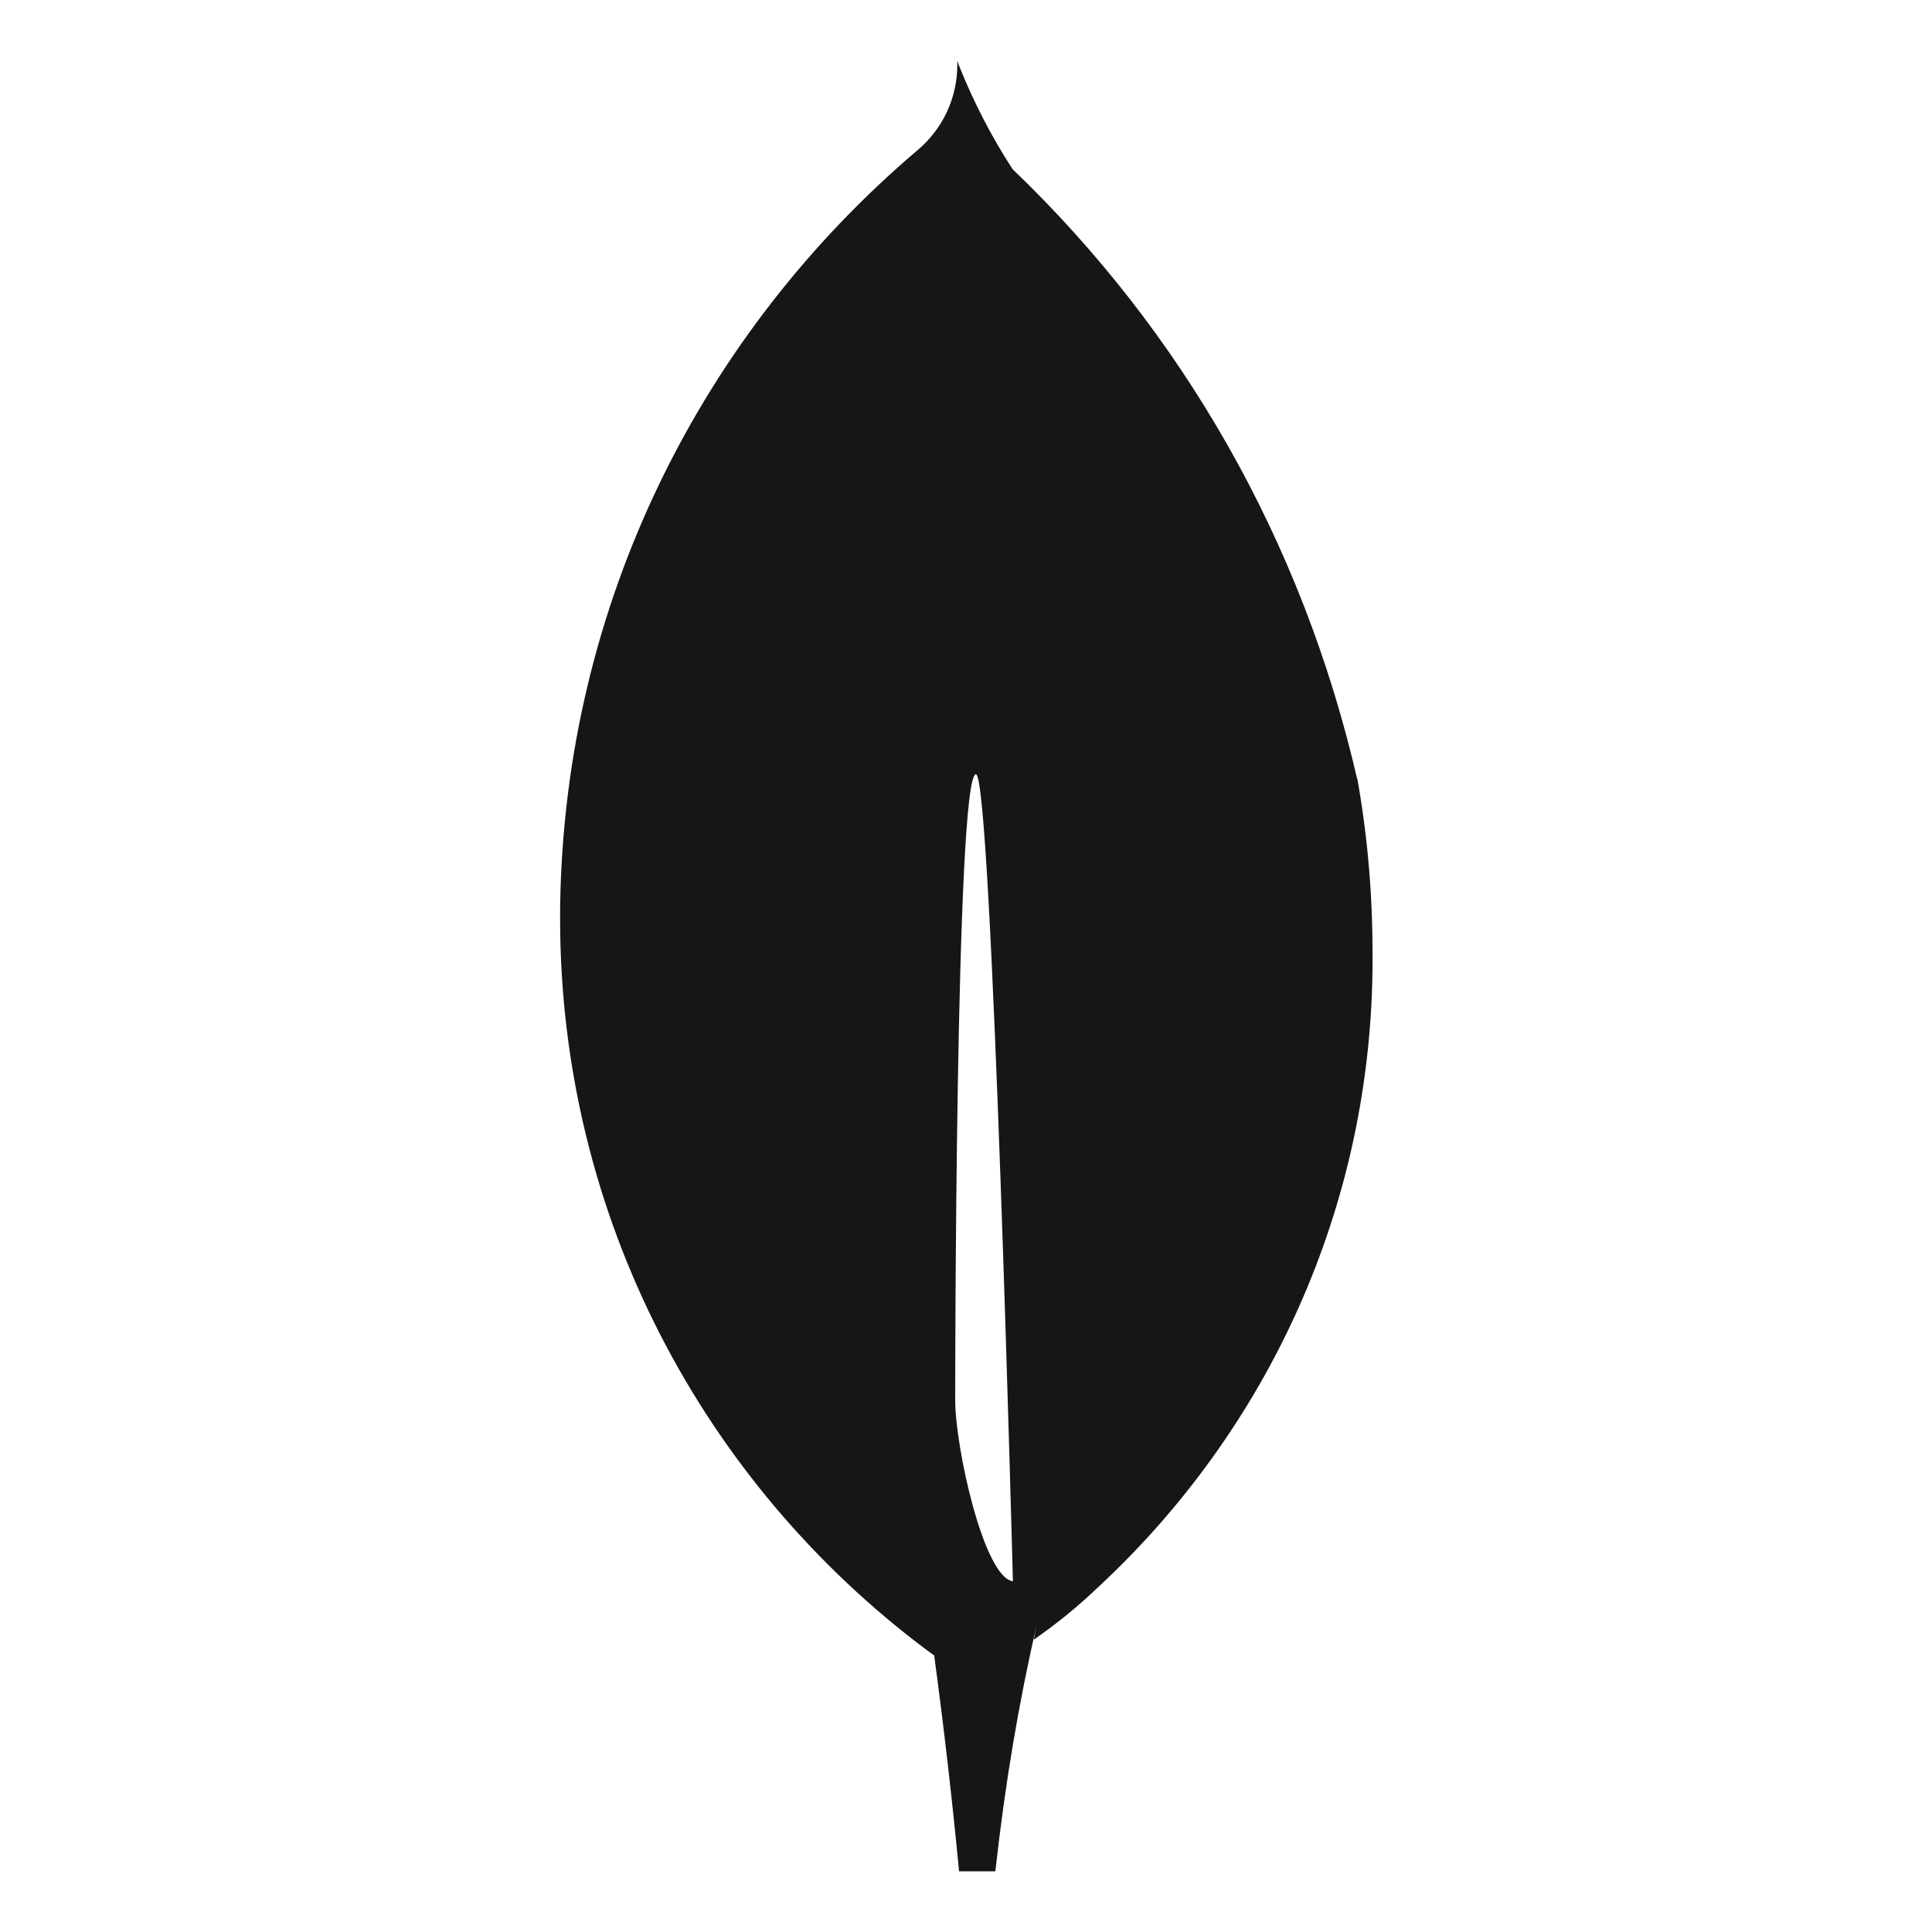
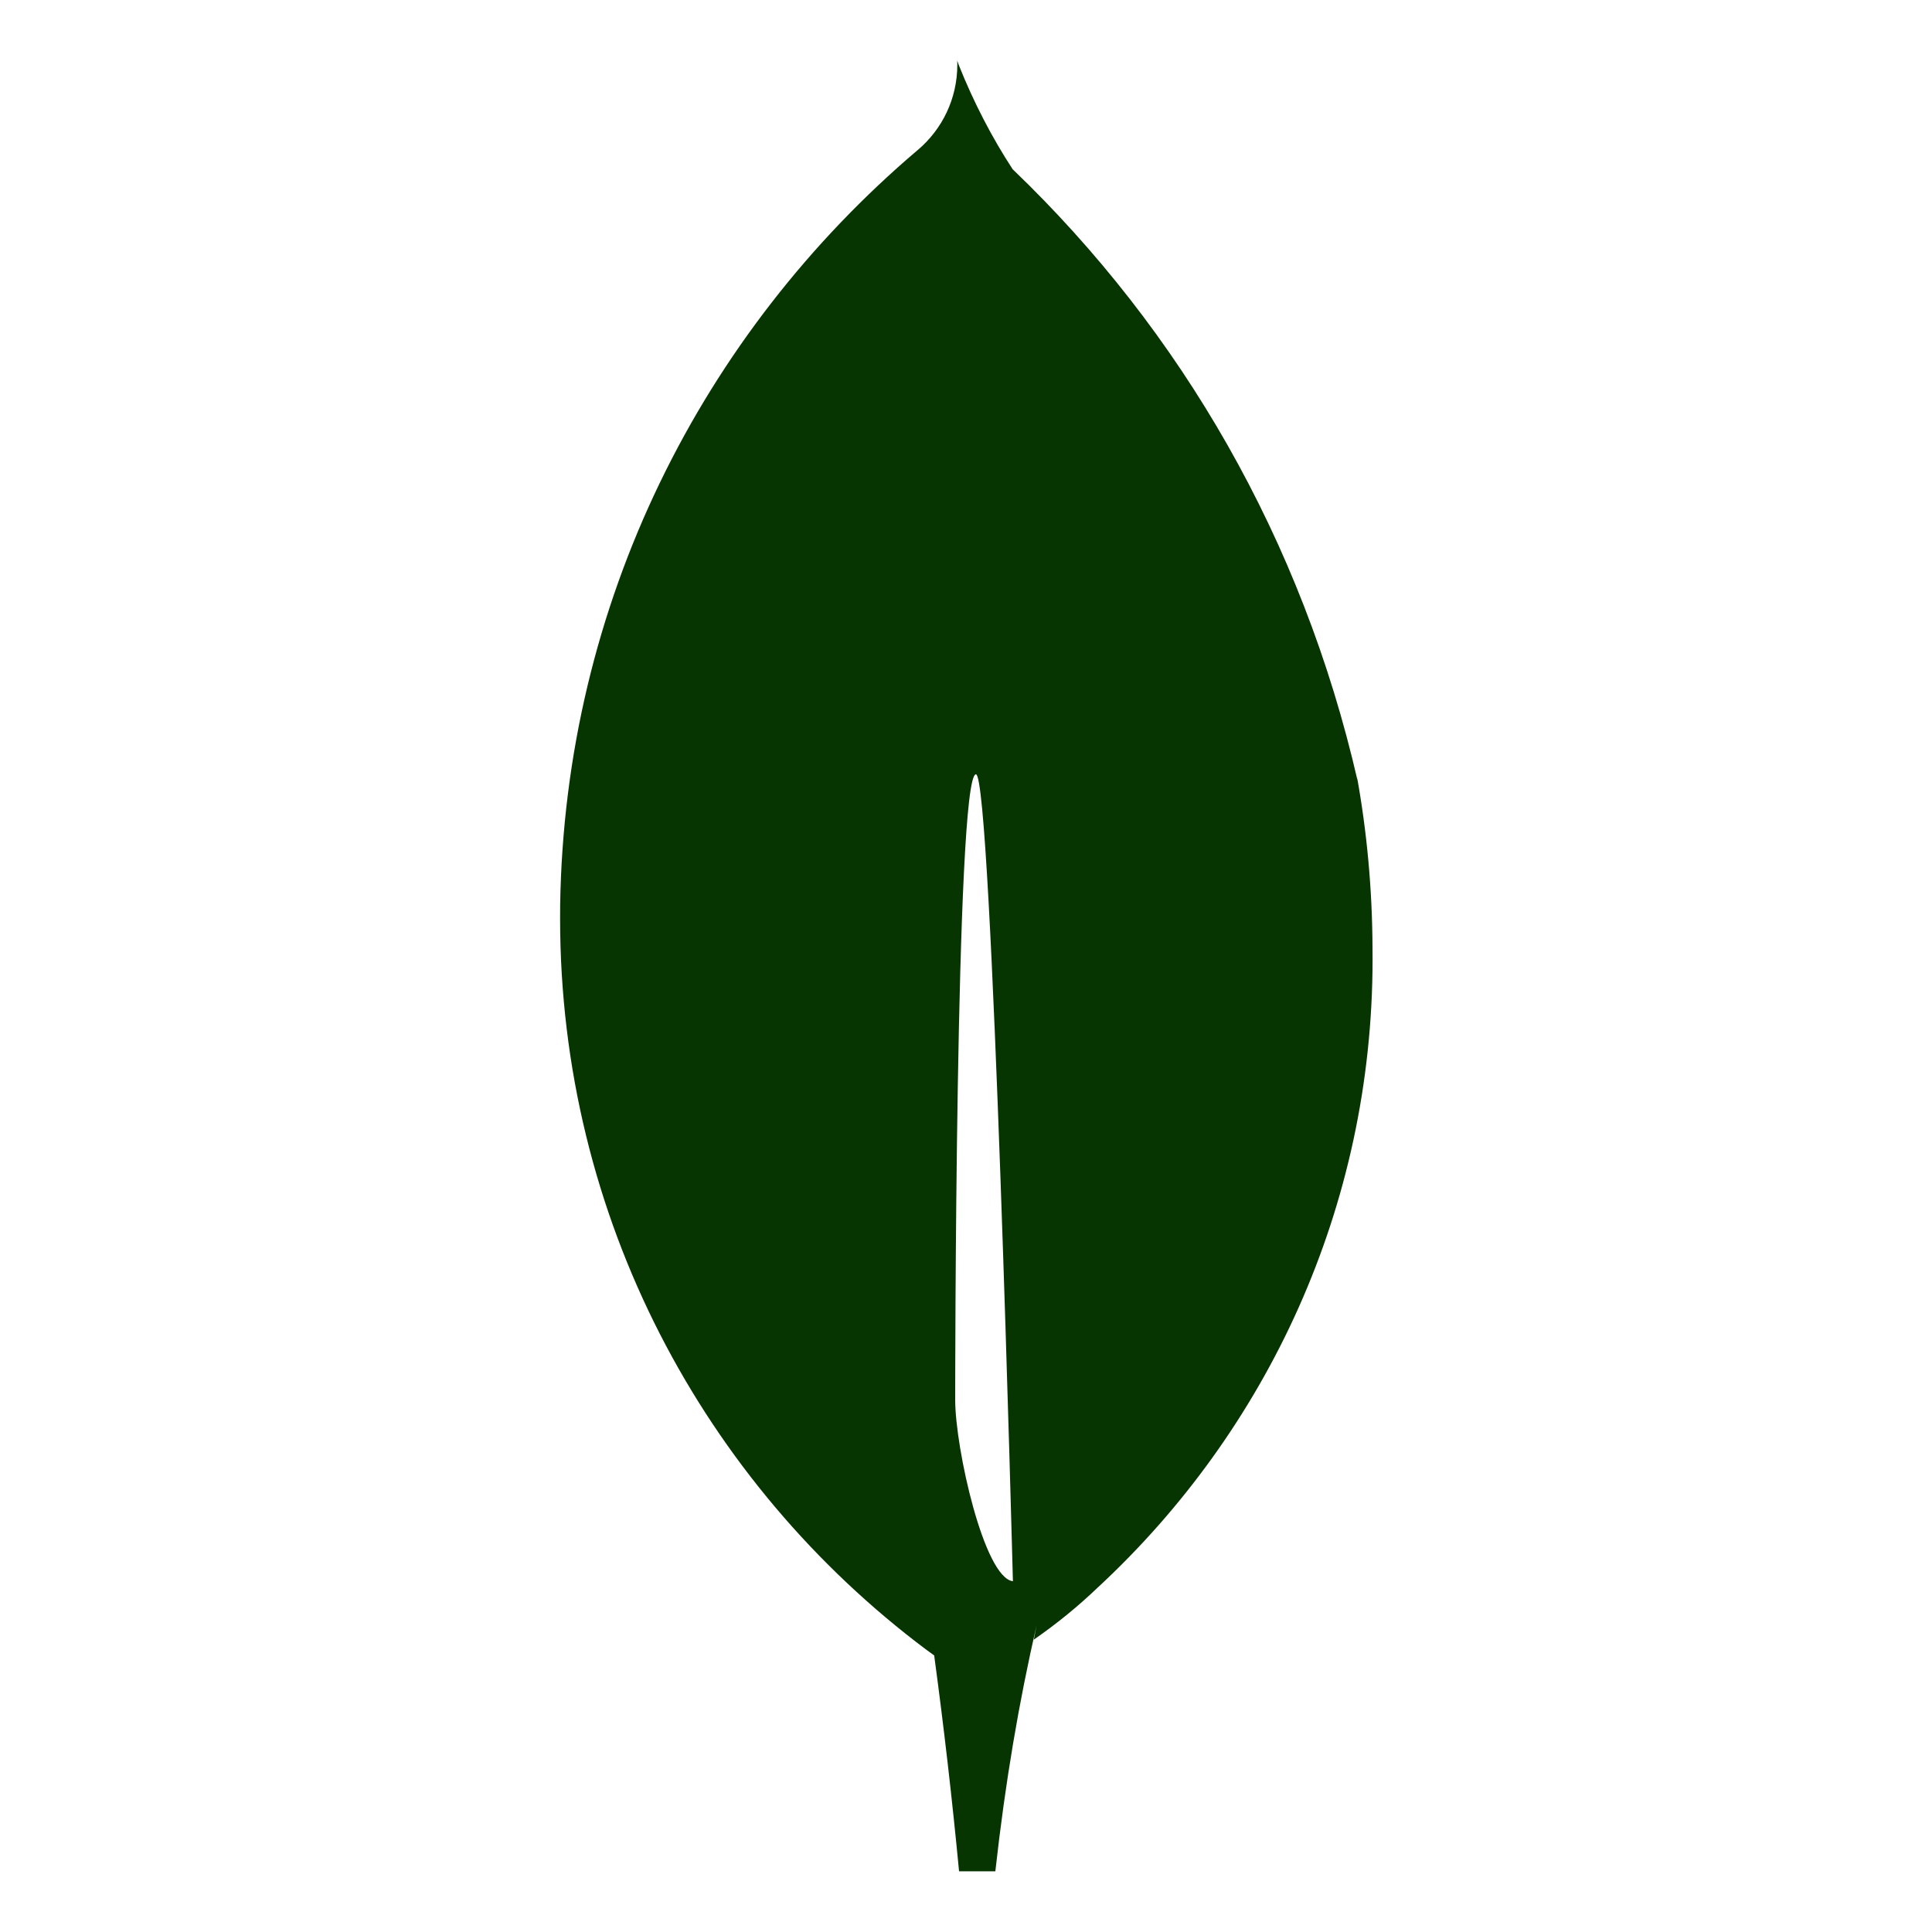
- <svg xmlns="http://www.w3.org/2000/svg" fill="#171616" width="800px" height="800px" viewBox="0 0 32 32" version="1.1">
+ <svg xmlns="http://www.w3.org/2000/svg" fill="#073501" width="800px" height="800px" viewBox="0 0 32 32" version="1.1">
  <path d="M15.821 23.185s0-10.361 0.344-10.36c0.266 0 0.612 13.365 0.612 13.365-0.476-0.056-0.956-2.199-0.956-3.005zM22.489 12.945c-0.919-4.016-2.932-7.469-5.708-10.134l-0.007-0.006c-0.338-0.516-0.647-1.108-0.895-1.732l-0.024-0.068c0.001 0.020 0.001 0.044 0.001 0.068 0 0.565-0.253 1.070-0.652 1.409l-0.003 0.002c-3.574 3.034-5.848 7.505-5.923 12.508l-0 0.013c-0.001 0.062-0.001 0.135-0.001 0.208 0 4.957 2.385 9.357 6.070 12.115l0.039 0.028 0.087 0.063q0.241 1.784 0.412 3.576h0.601c0.166-1.491 0.39-2.796 0.683-4.076l-0.046 0.239c0.396-0.275 0.742-0.56 1.065-0.869l-0.003 0.003c2.801-2.597 4.549-6.297 4.549-10.404 0-0.061-0-0.121-0.001-0.182l0 0.009c-0.003-0.981-0.092-1.94-0.261-2.871l0.015 0.099z" />
</svg>
